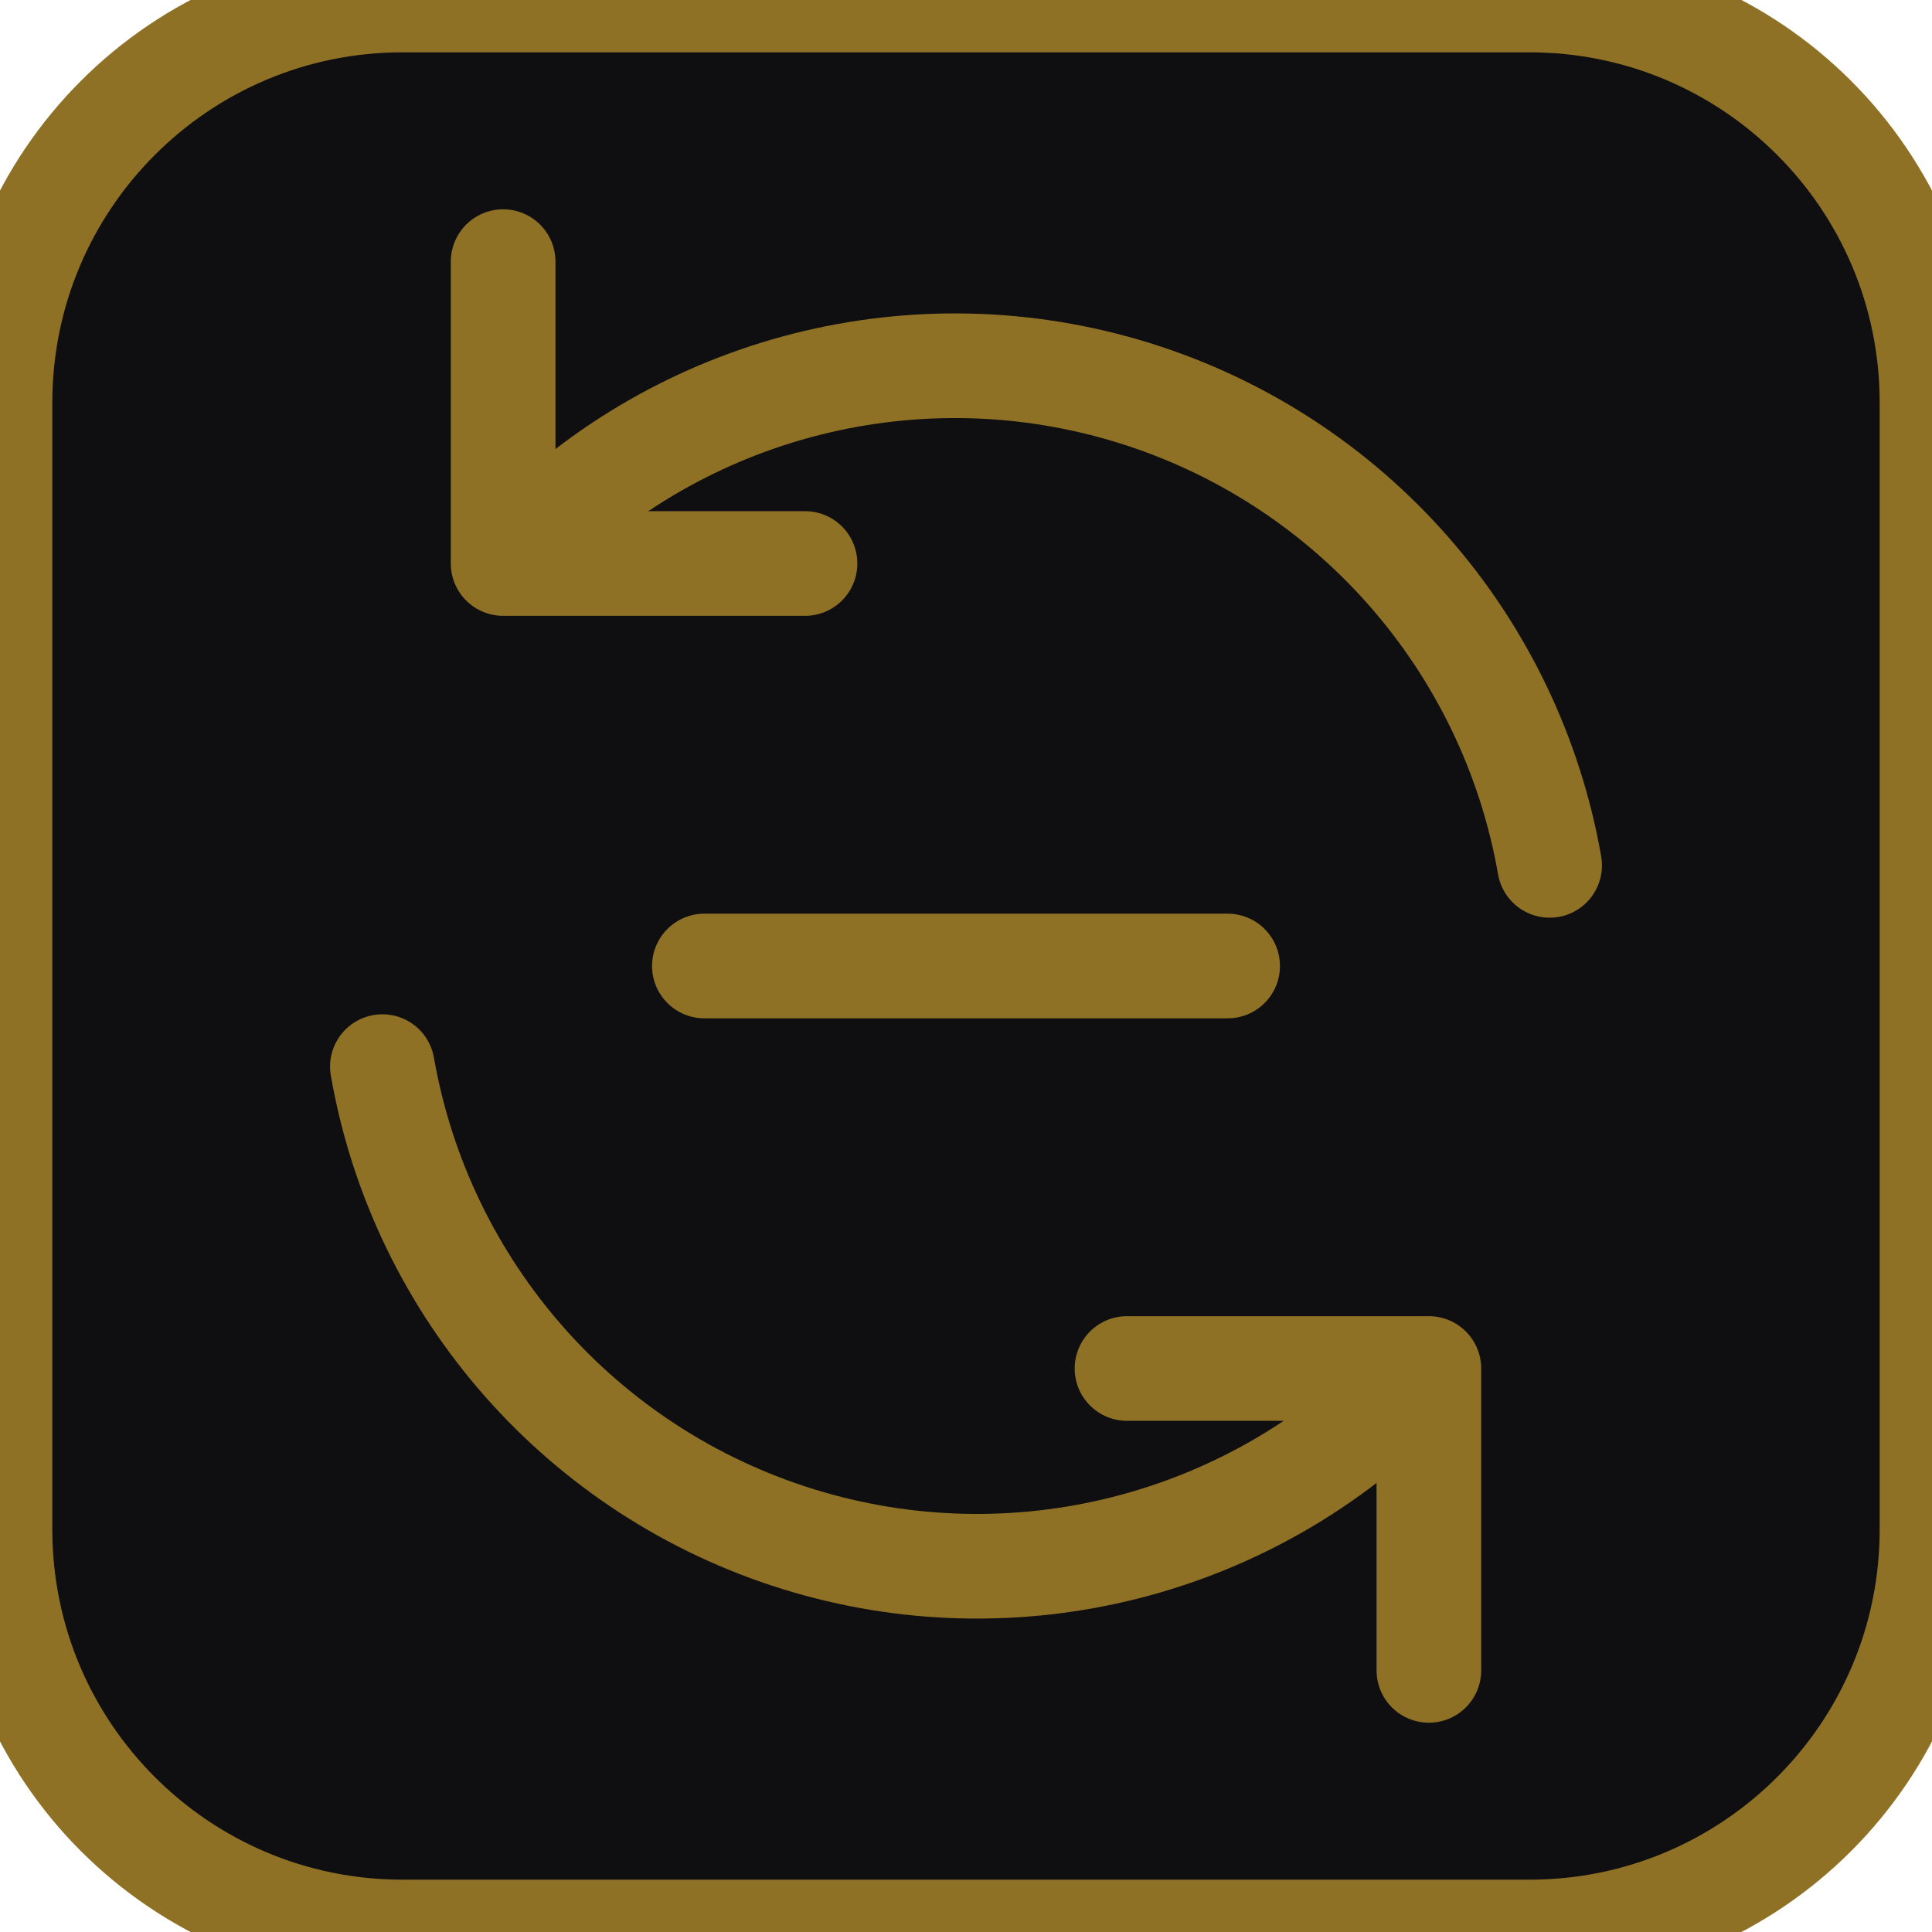
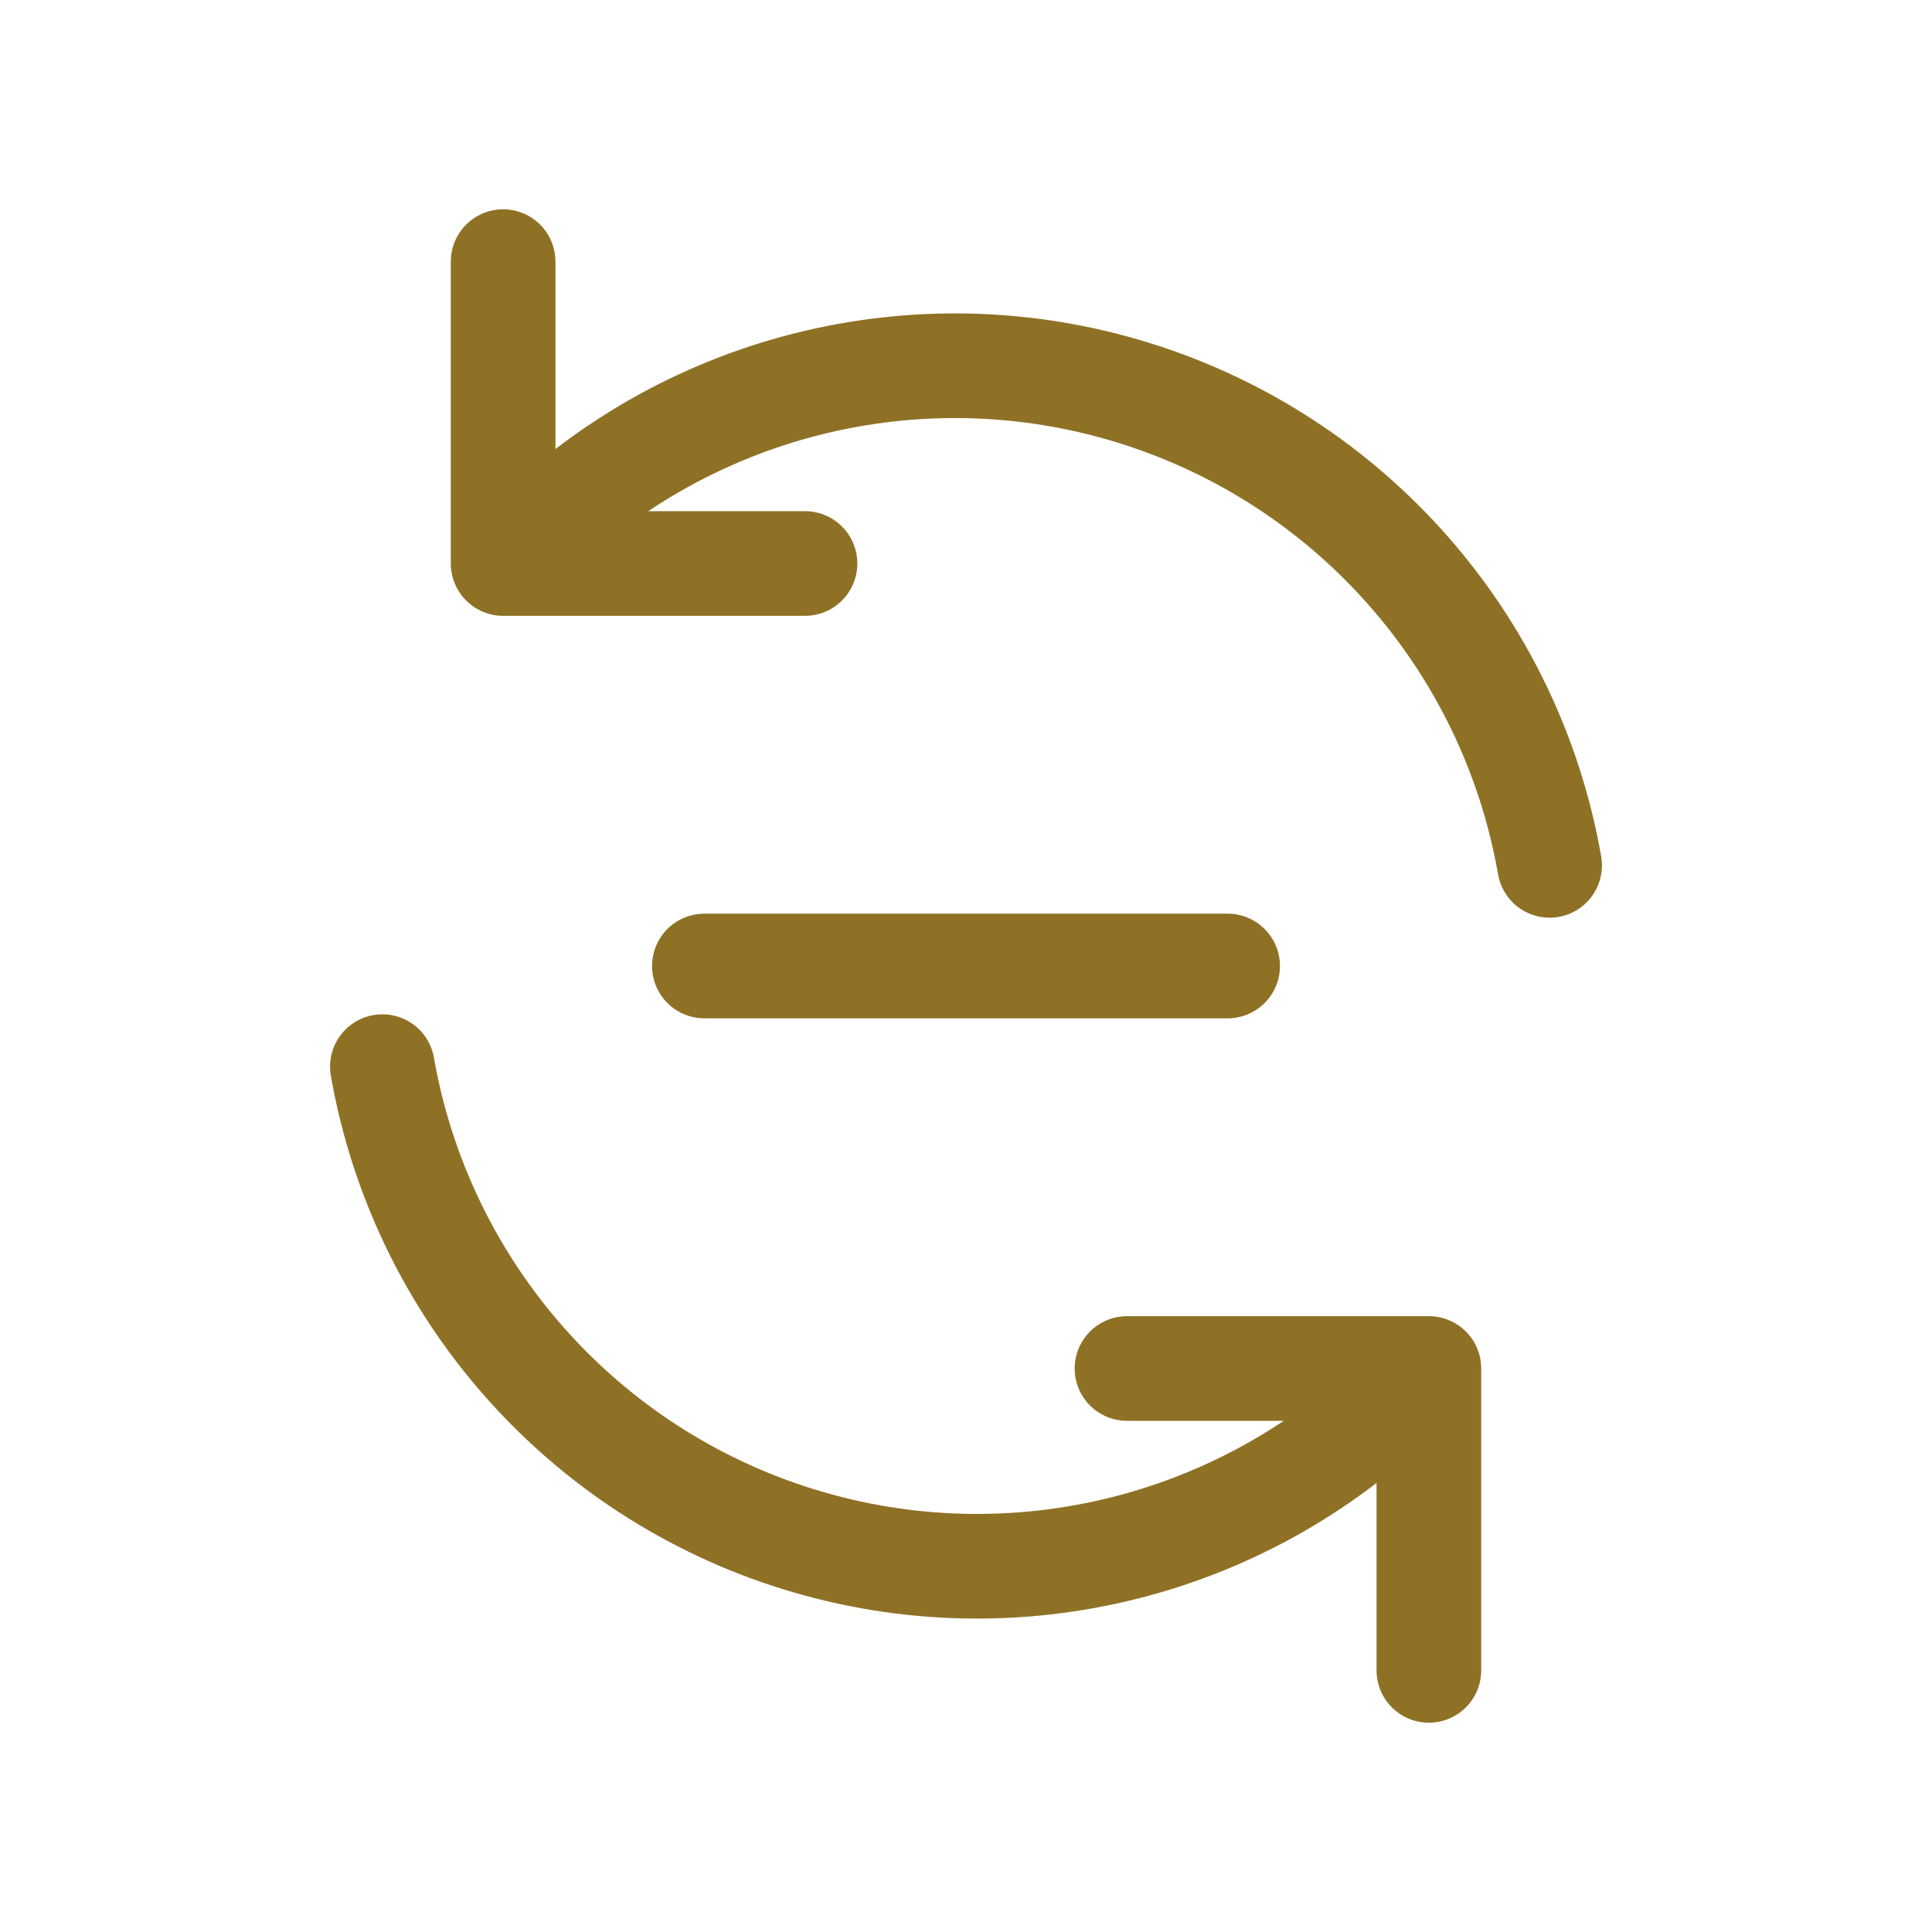
<svg xmlns="http://www.w3.org/2000/svg" viewBox="0 0 48 48" fill="none" stroke="#8F7126" stroke-width="2.6" stroke-linecap="round" stroke-linejoin="round">
-   <rect width="48" height="48" fill="#0F0F11" rx="10" />
  <path d="M38.5 21.5A15 15 0 0 0 13 13.6" />
  <path d="M12.5 6.5v7.5H20" />
  <path d="M9.5 26.5A15 15 0 0 0 35 34.4" />
  <path d="M35.5 41.5V34H28" />
  <line x1="17.5" y1="24" x2="30.5" y2="24" />
</svg>
